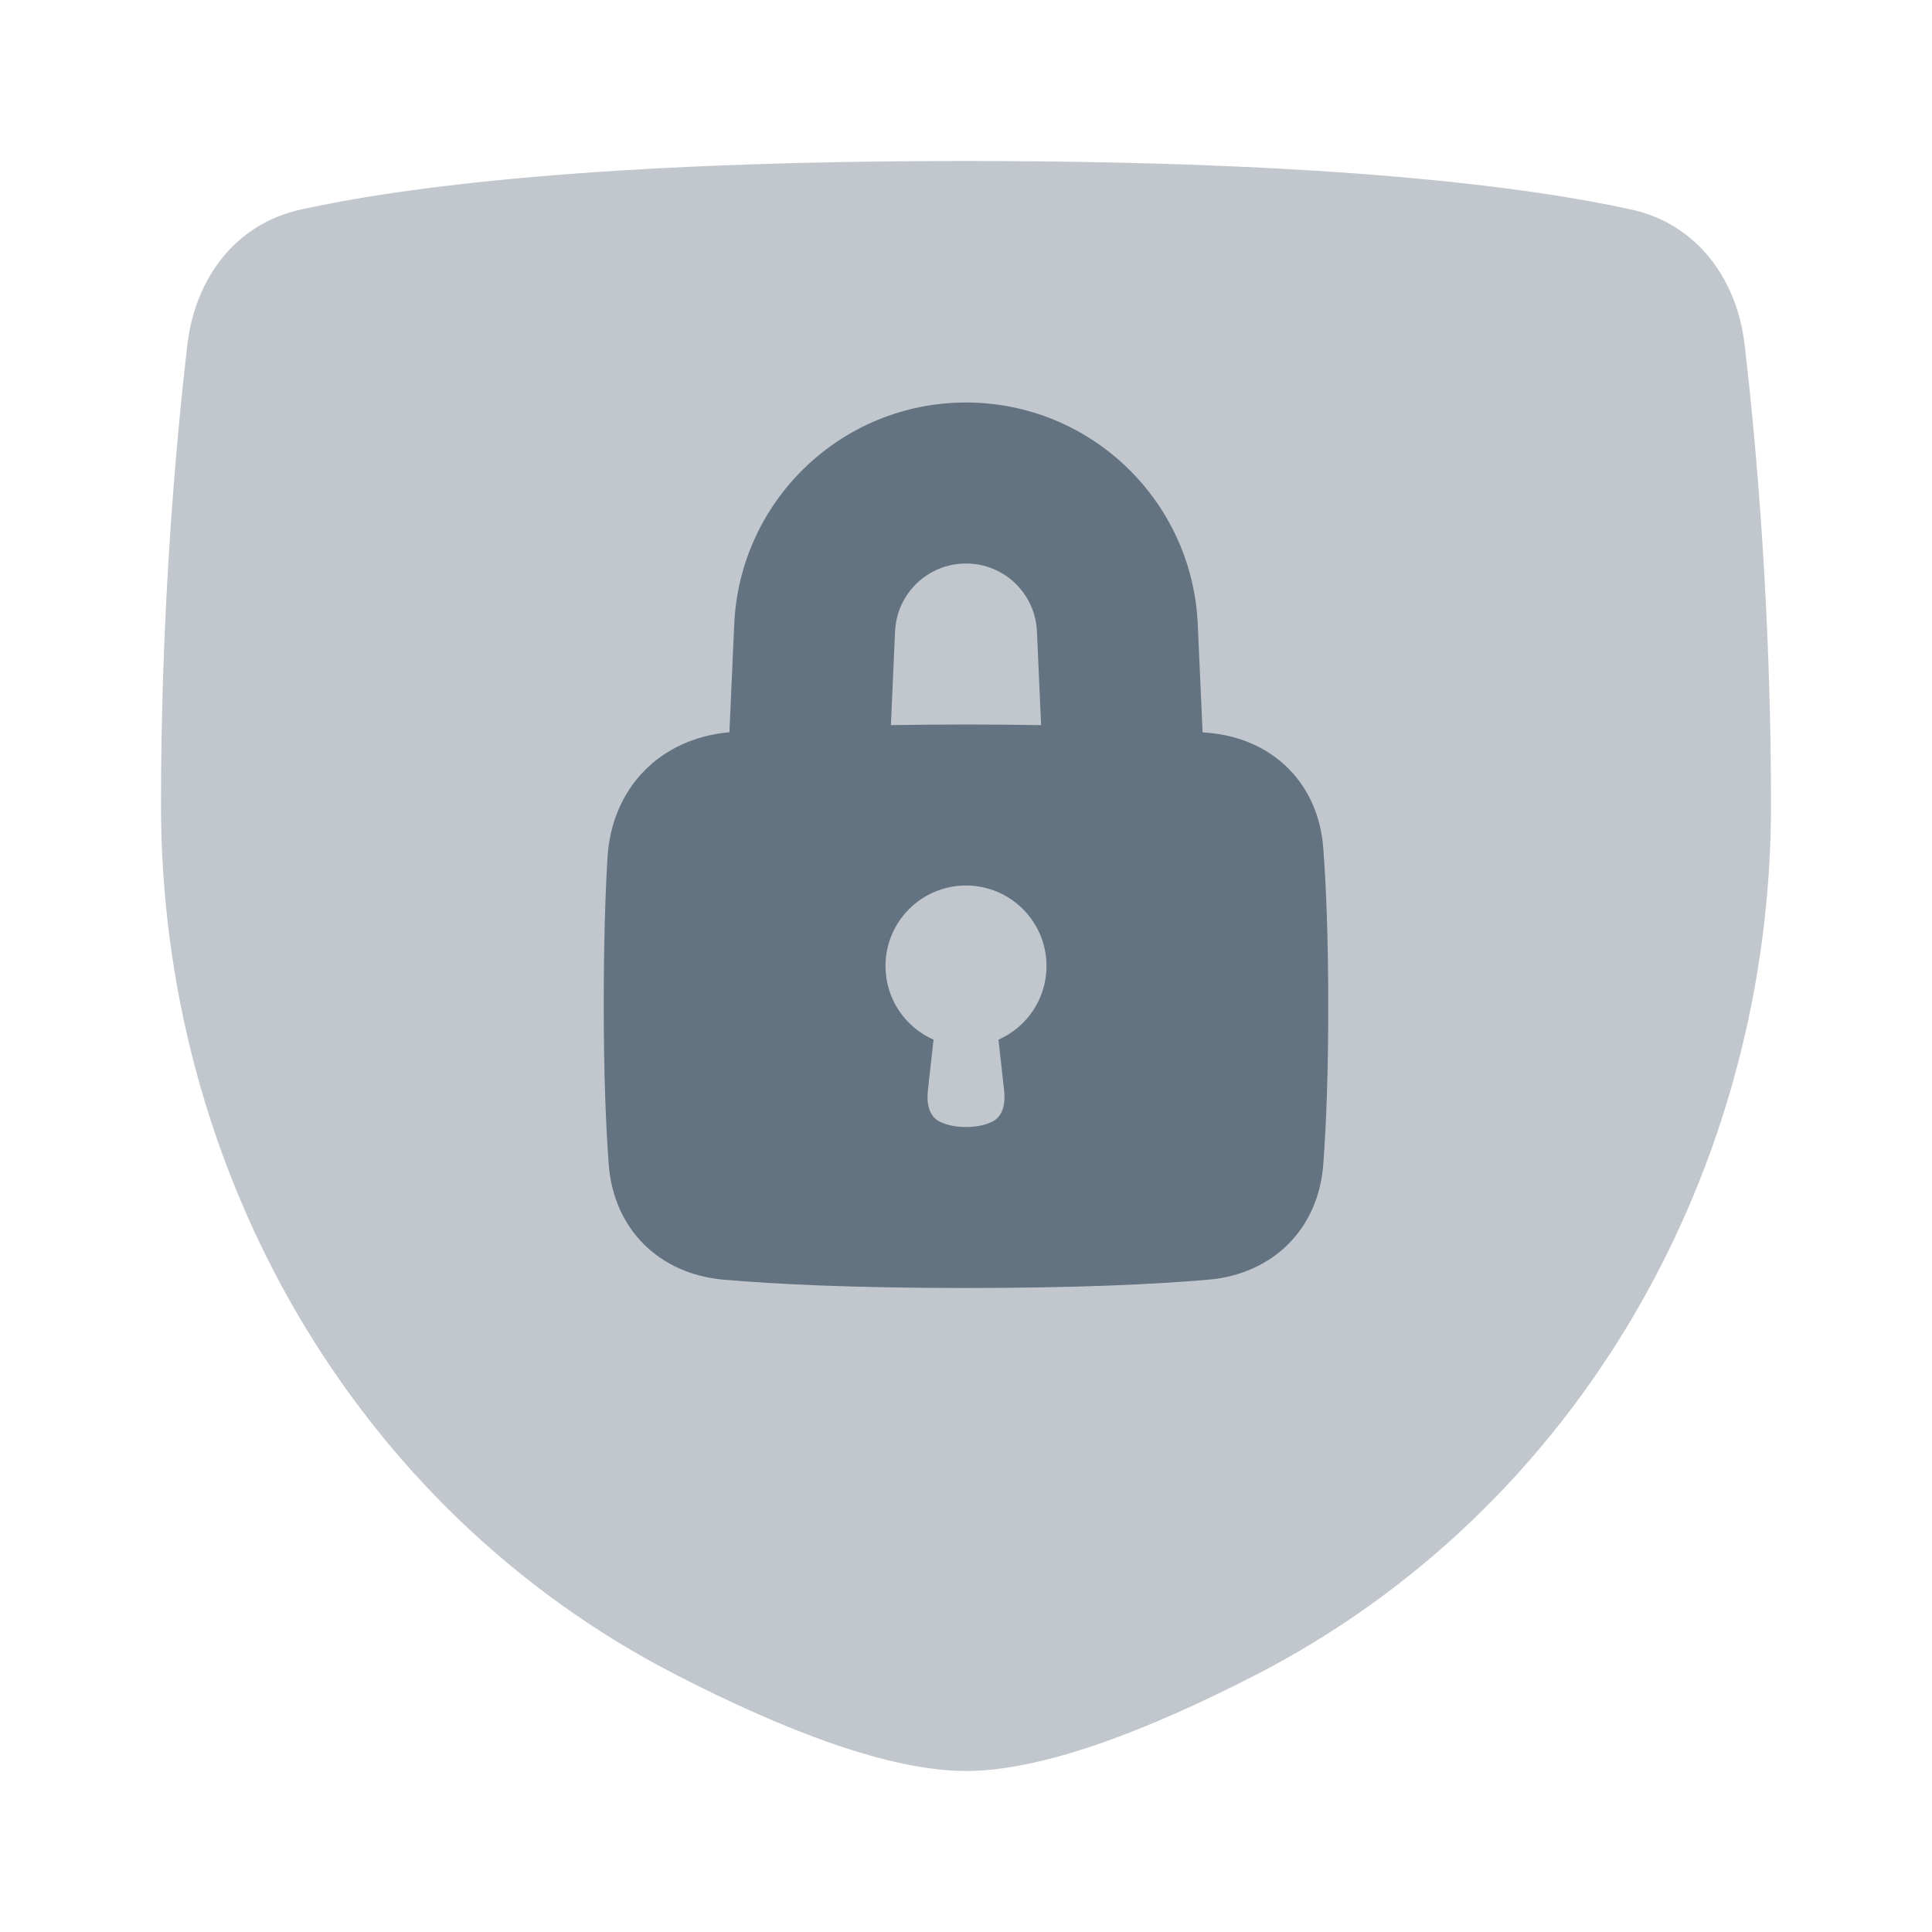
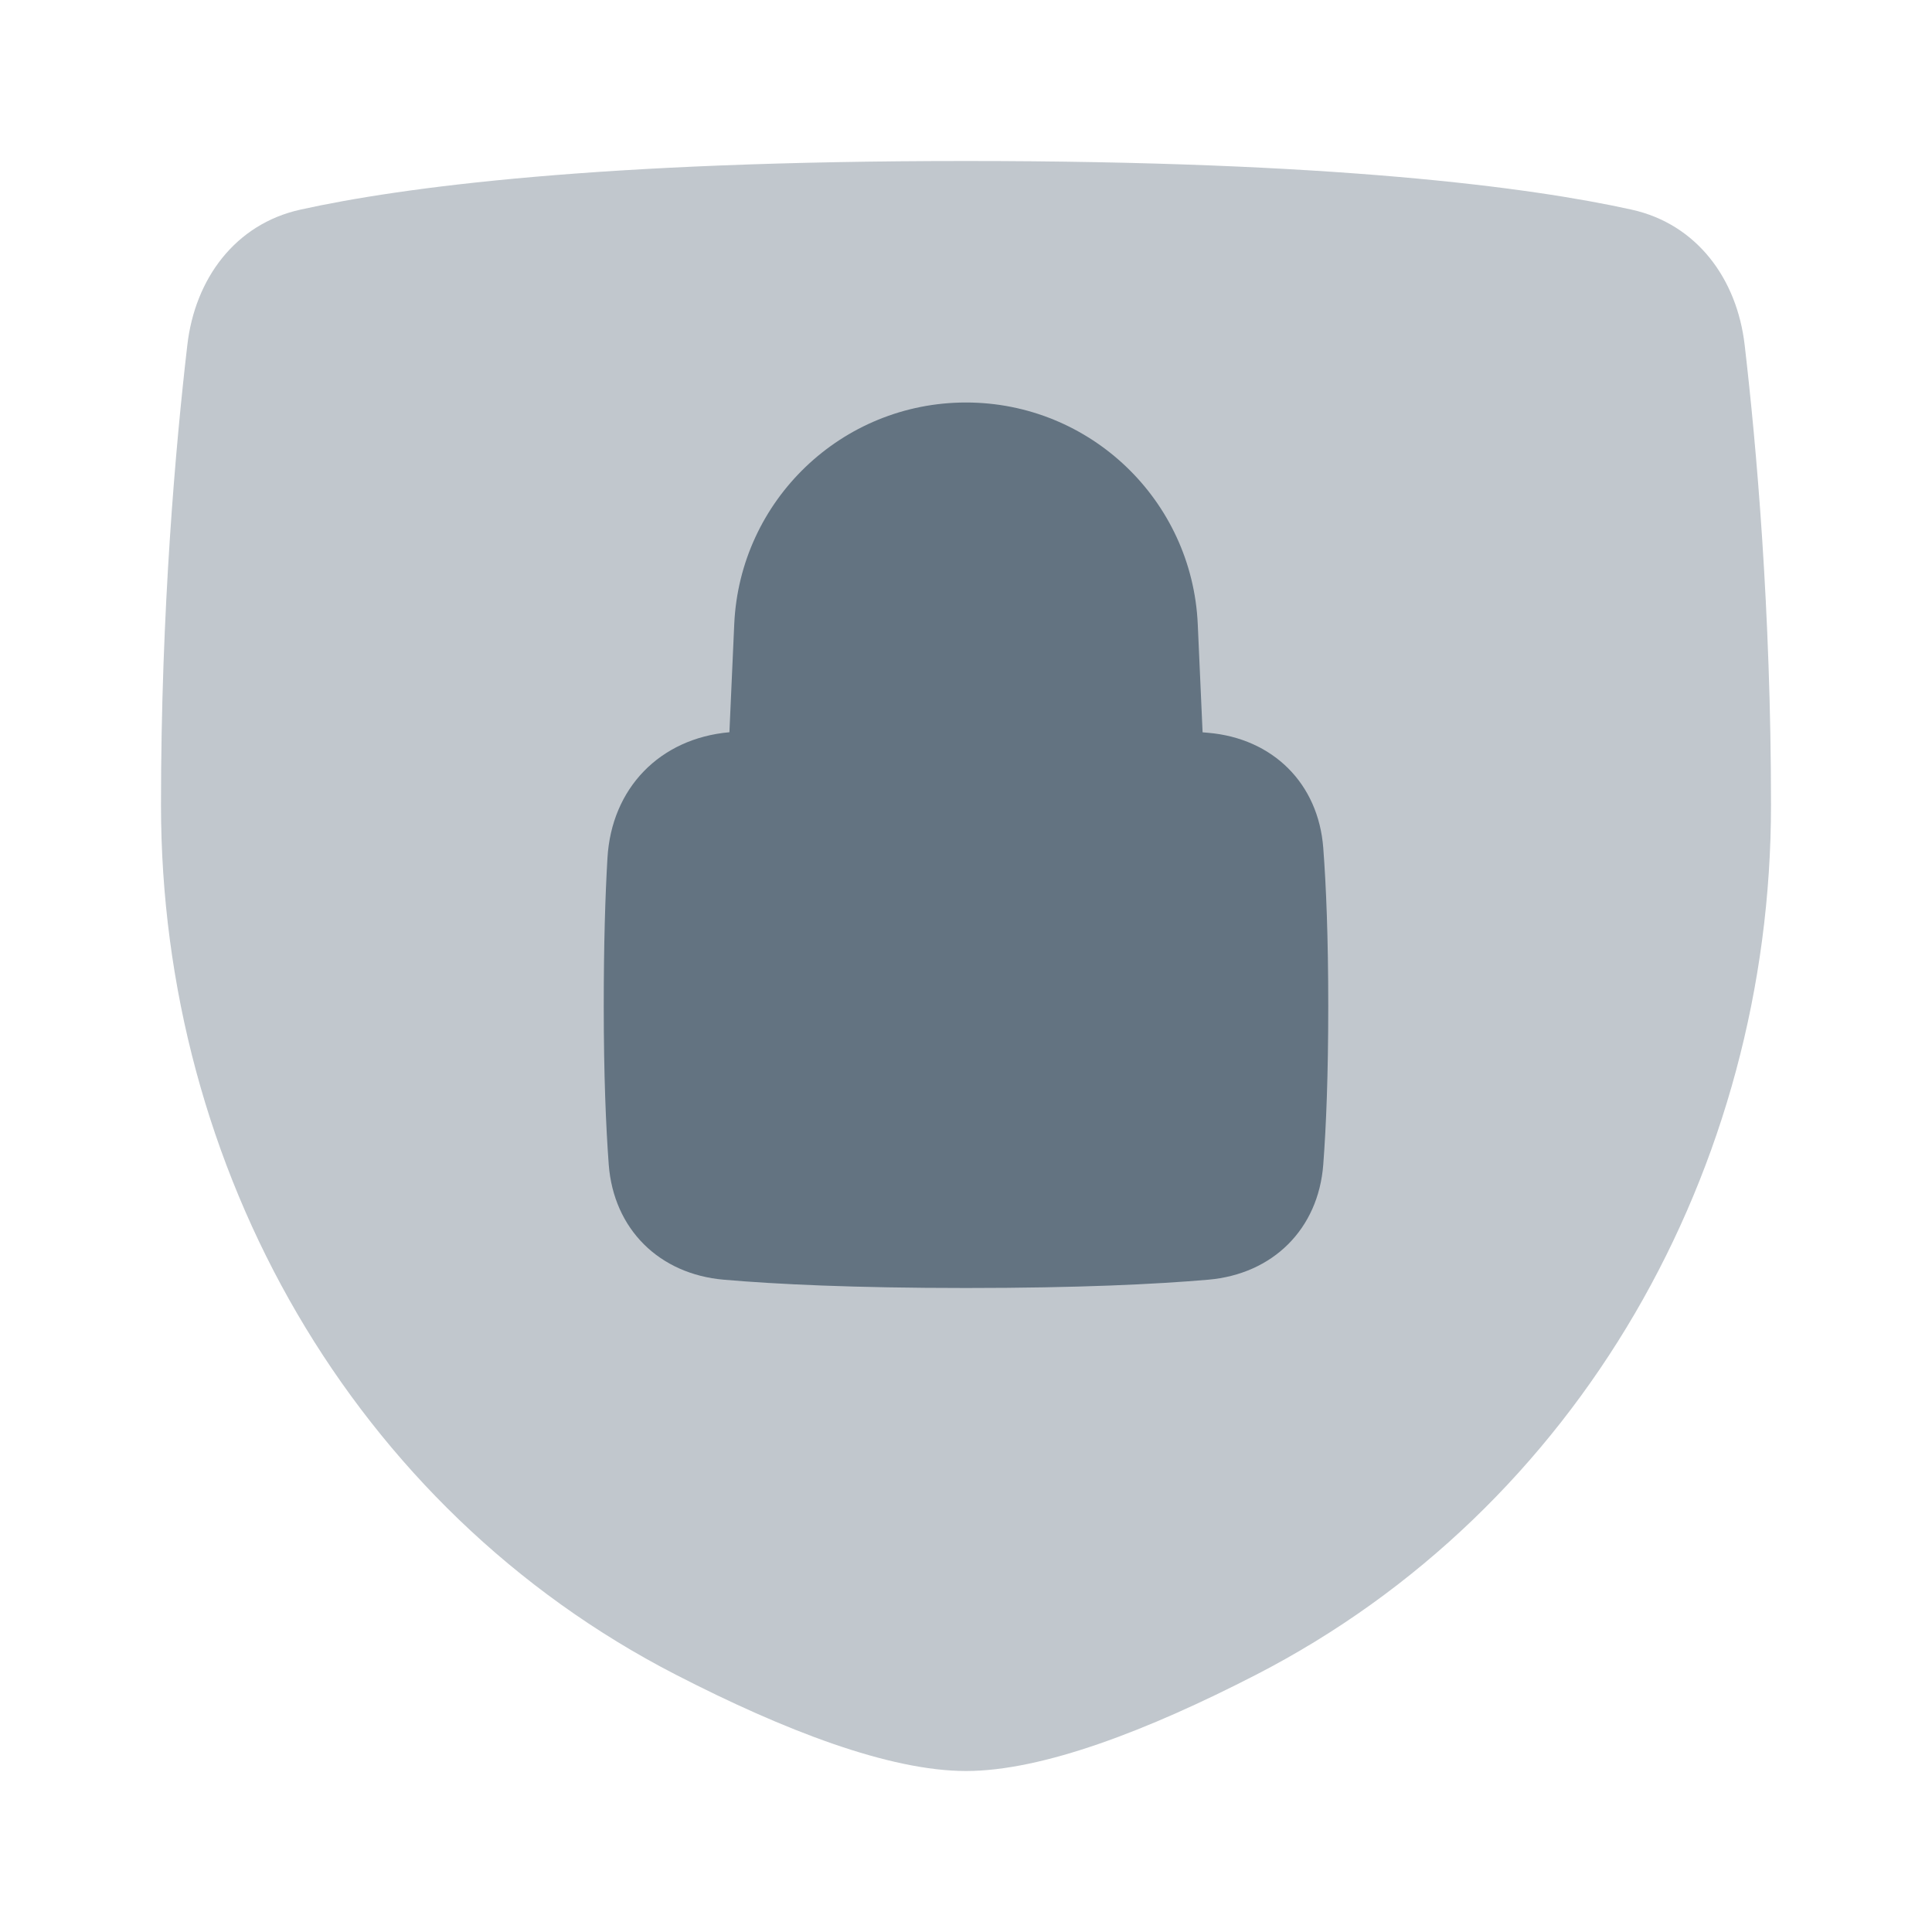
<svg xmlns="http://www.w3.org/2000/svg" width="24" height="24" viewBox="0 0 24 24" fill="none">
  <path opacity="0.4" d="M2.327 4.287C2.422 3.463 2.922 2.783 3.732 2.604C4.995 2.325 7.443 2 12 2C16.557 2 19.005 2.325 20.268 2.604C21.078 2.783 21.578 3.463 21.673 4.287C21.818 5.532 22 7.584 22 10C22 14.514 19.617 18.738 15.604 20.804C14.263 21.494 12.954 22 12 22C11.046 22 9.737 21.494 8.396 20.804C4.382 18.738 2 14.514 2 10C2 7.584 2.182 5.532 2.327 4.287Z" fill="#637381" />
-   <path fill-rule="evenodd" clip-rule="evenodd" d="M9.121 7.754C9.19 6.214 10.458 5 12 5C13.542 5 14.81 6.214 14.879 7.754L14.939 9.097L15.008 9.103C15.81 9.172 16.377 9.73 16.438 10.533C16.474 11.006 16.5 11.644 16.5 12.5C16.5 13.356 16.474 13.994 16.438 14.467C16.377 15.27 15.81 15.828 15.008 15.897C14.36 15.953 13.4 16 12 16C10.6 16 9.64 15.953 8.992 15.897C8.19 15.828 7.623 15.27 7.562 14.467C7.527 13.994 7.5 13.356 7.5 12.5C7.5 11.719 7.519 11.118 7.546 10.66C7.596 9.79 8.197 9.173 9.061 9.096L9.121 7.754ZM12.881 7.843L12.933 9.008C12.646 9.003 12.336 9 12 9C11.665 9 11.354 9.003 11.067 9.008L11.119 7.843C11.14 7.371 11.528 7 12 7C12.472 7 12.86 7.371 12.881 7.843ZM13 12C13 12.409 12.755 12.761 12.403 12.915L12.473 13.541C12.491 13.696 12.466 13.865 12.326 13.934C12.25 13.971 12.145 14 12 14C11.855 14 11.75 13.971 11.674 13.934C11.534 13.865 11.509 13.696 11.527 13.541L11.597 12.915C11.245 12.761 11 12.409 11 12C11 11.448 11.448 11 12 11C12.552 11 13 11.448 13 12Z" fill="#637381" />
+   <path fillRule="evenodd" clipRule="evenodd" d="M9.121 7.754C9.19 6.214 10.458 5 12 5C13.542 5 14.81 6.214 14.879 7.754L14.939 9.097L15.008 9.103C15.81 9.172 16.377 9.73 16.438 10.533C16.474 11.006 16.5 11.644 16.5 12.5C16.5 13.356 16.474 13.994 16.438 14.467C16.377 15.27 15.81 15.828 15.008 15.897C14.36 15.953 13.4 16 12 16C10.6 16 9.64 15.953 8.992 15.897C8.19 15.828 7.623 15.27 7.562 14.467C7.527 13.994 7.5 13.356 7.5 12.5C7.5 11.719 7.519 11.118 7.546 10.66C7.596 9.79 8.197 9.173 9.061 9.096L9.121 7.754ZM12.881 7.843L12.933 9.008C12.646 9.003 12.336 9 12 9C11.665 9 11.354 9.003 11.067 9.008L11.119 7.843C11.14 7.371 11.528 7 12 7C12.472 7 12.86 7.371 12.881 7.843ZM13 12C13 12.409 12.755 12.761 12.403 12.915L12.473 13.541C12.491 13.696 12.466 13.865 12.326 13.934C12.25 13.971 12.145 14 12 14C11.855 14 11.75 13.971 11.674 13.934C11.534 13.865 11.509 13.696 11.527 13.541L11.597 12.915C11.245 12.761 11 12.409 11 12C11 11.448 11.448 11 12 11C12.552 11 13 11.448 13 12Z" fill="#637381" />
</svg>
